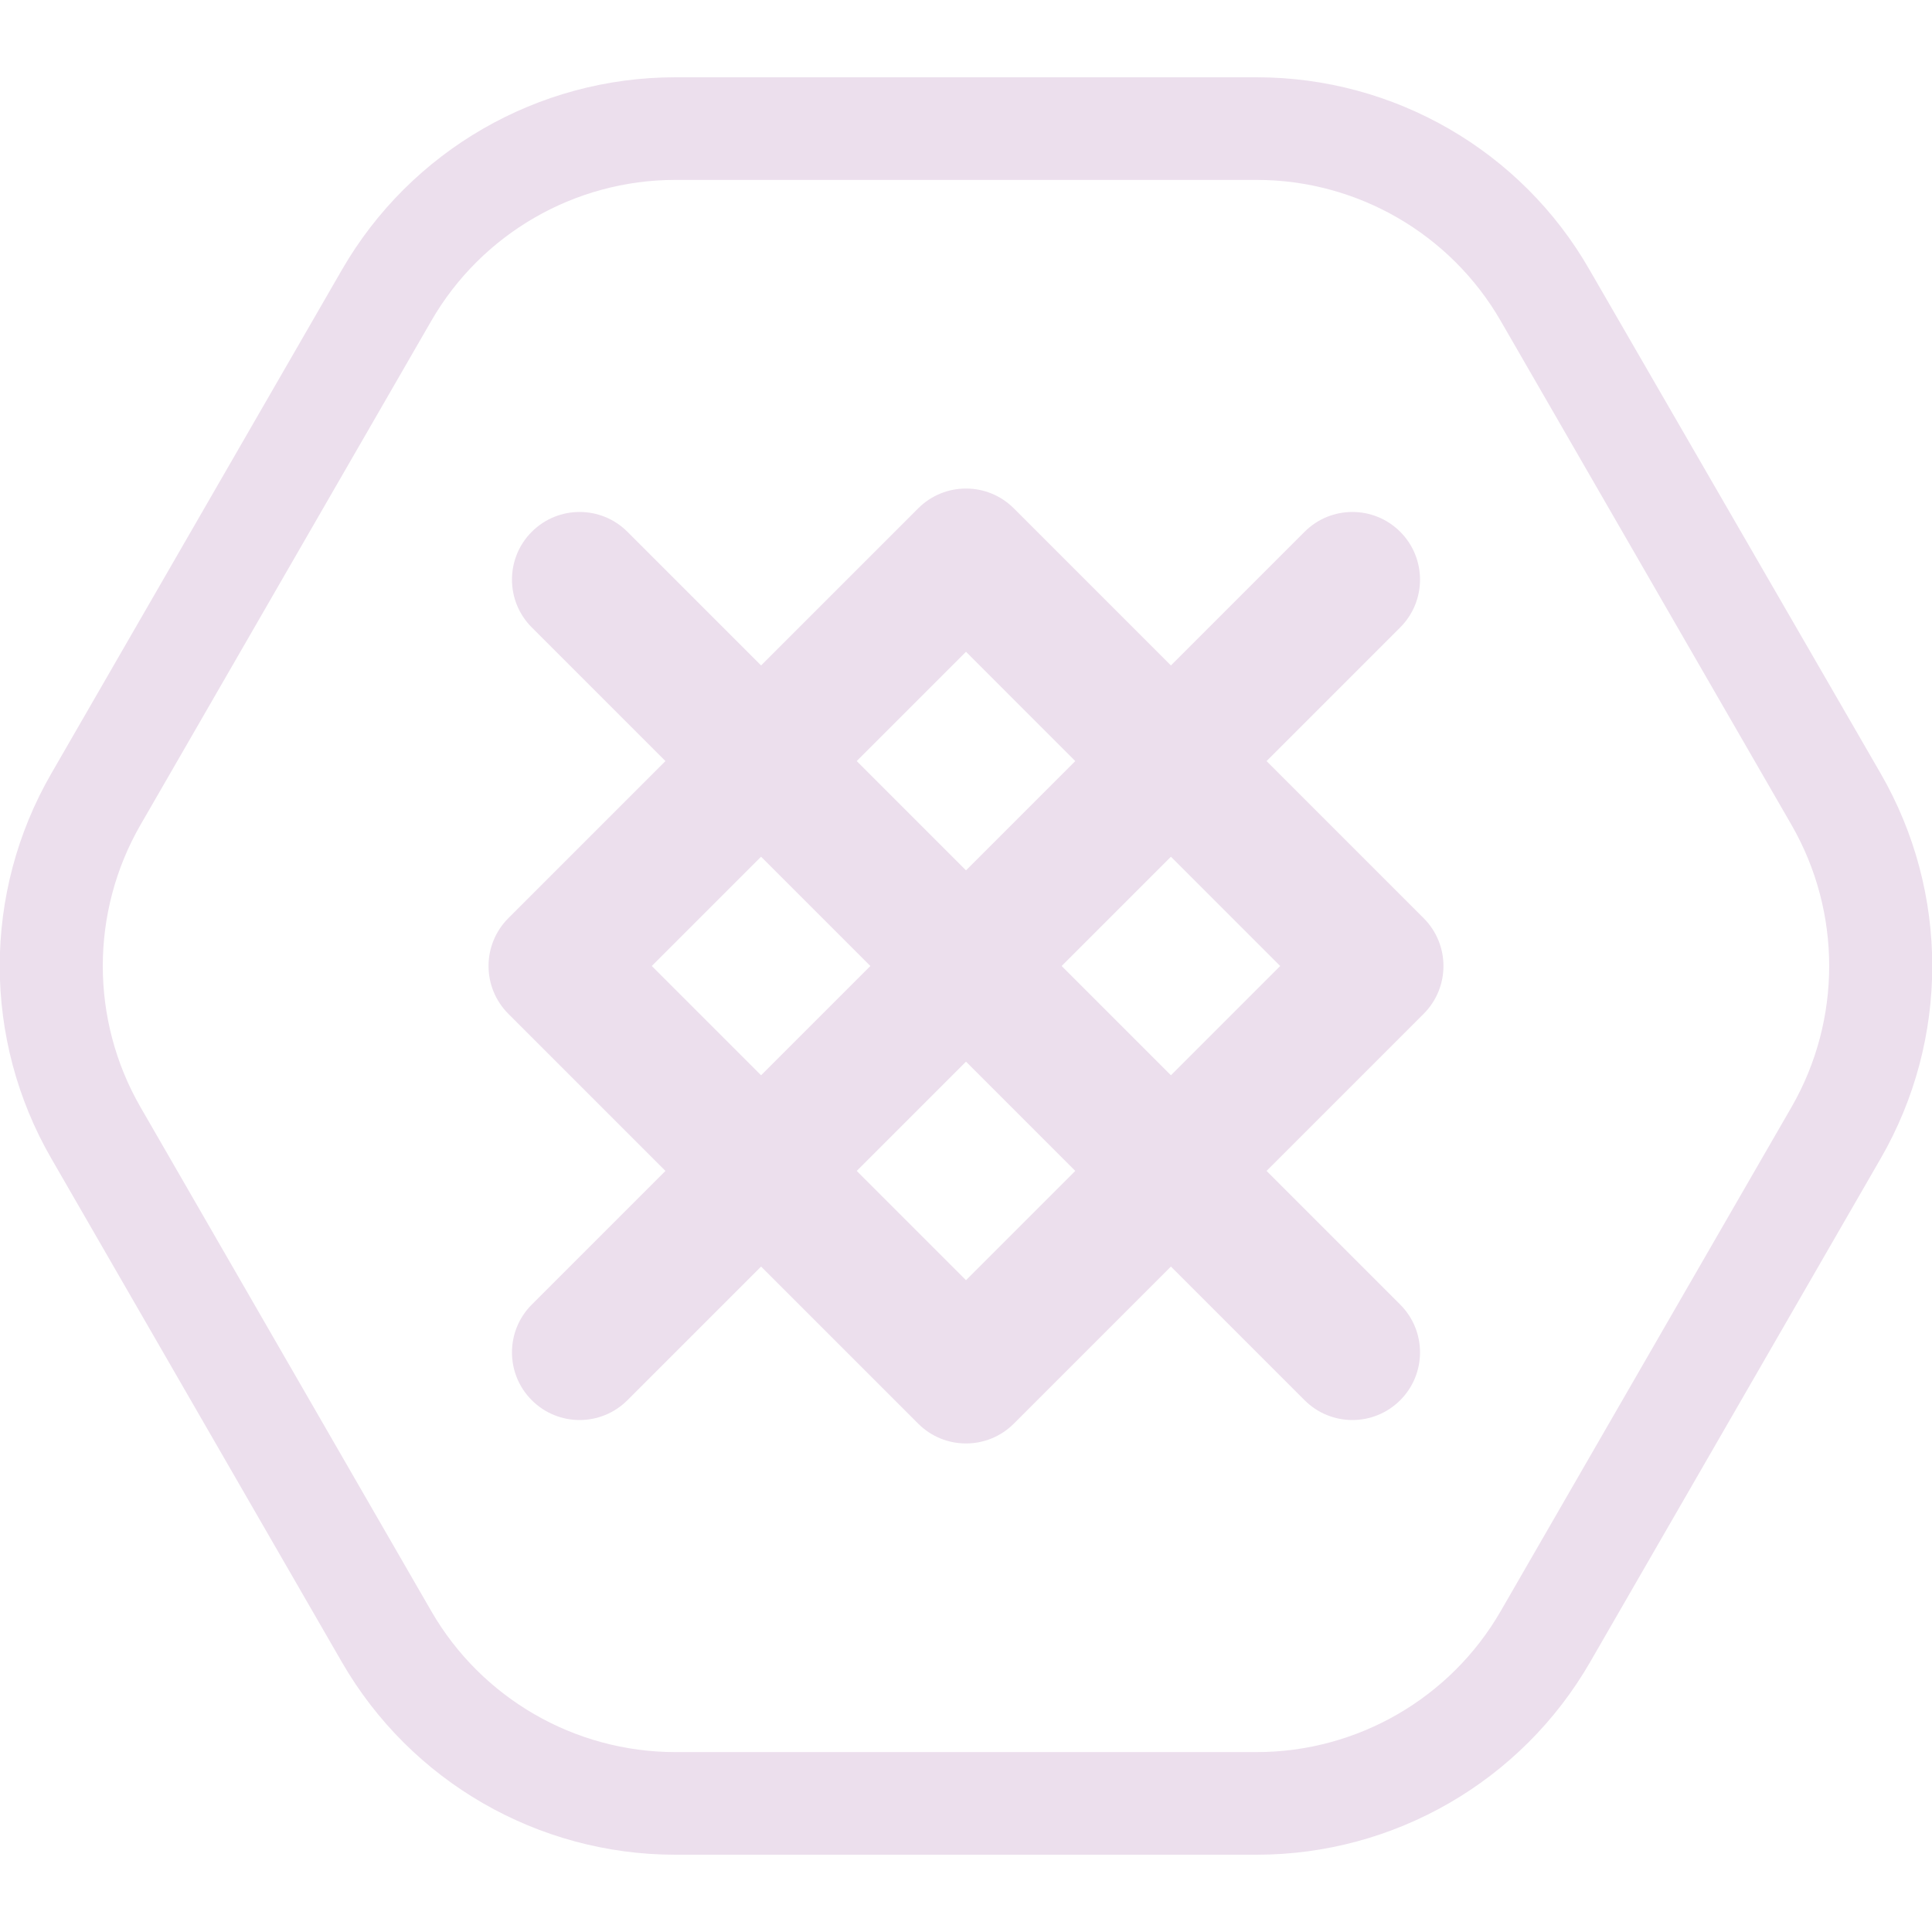
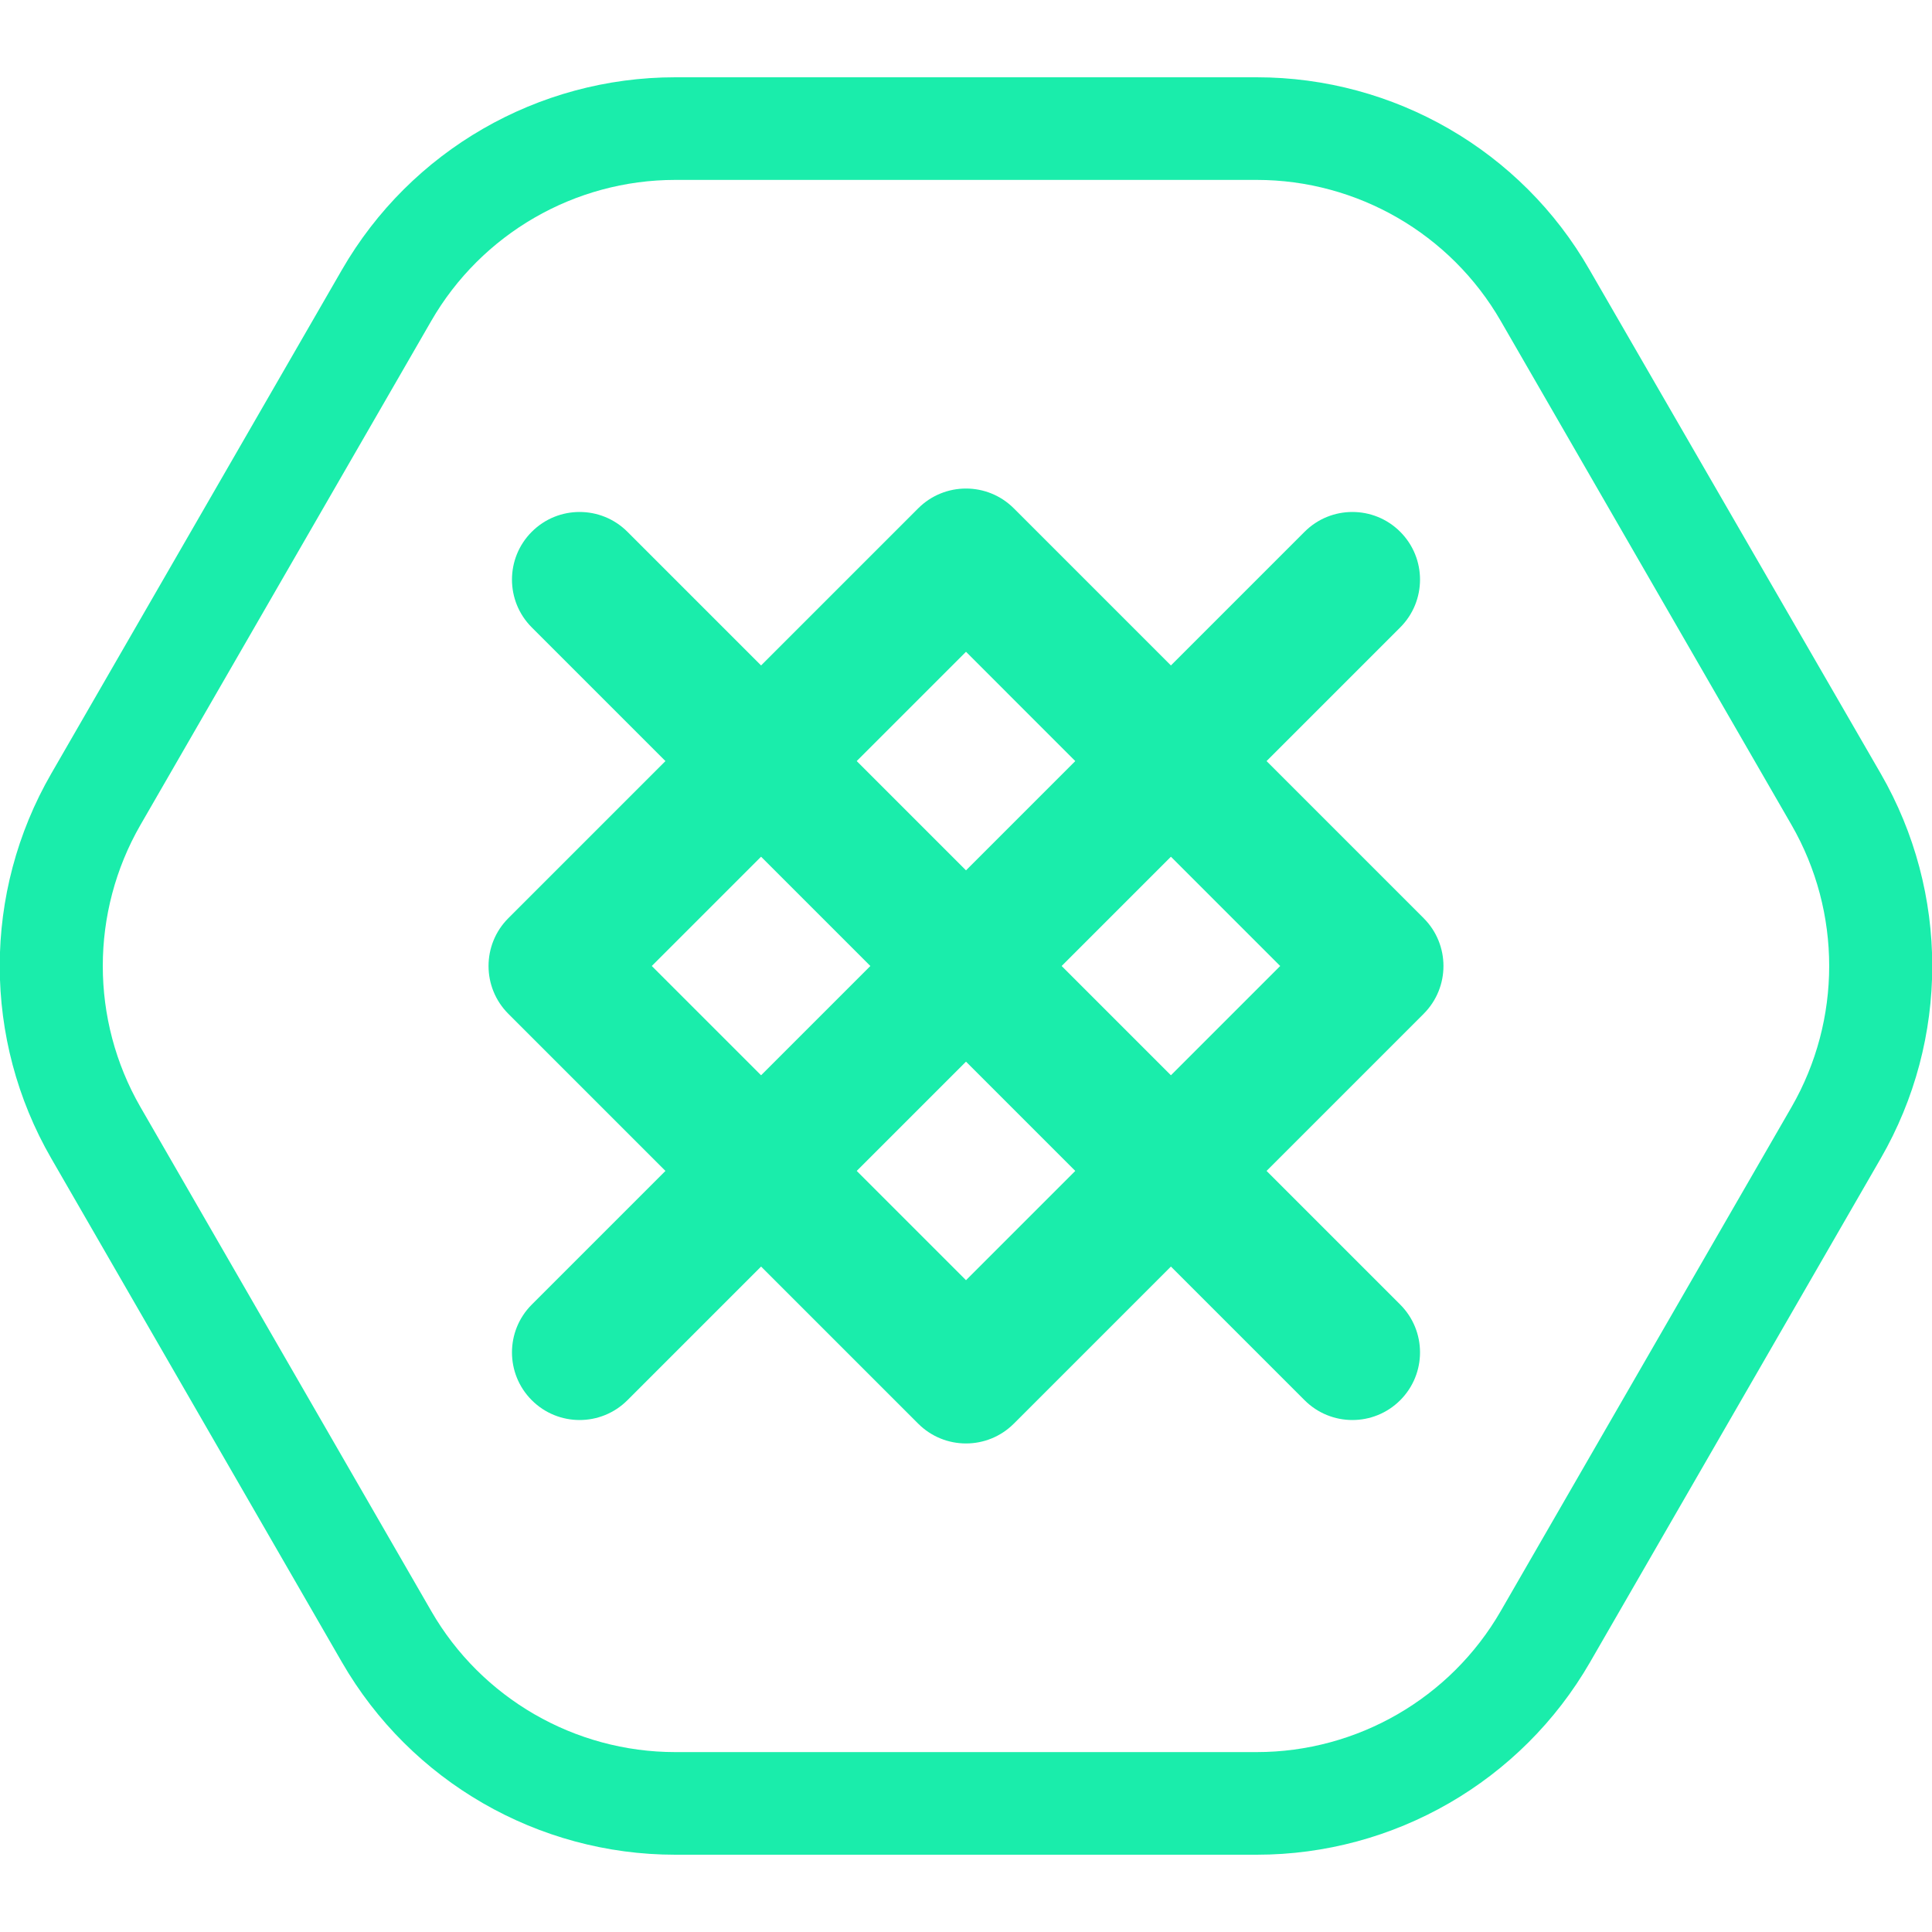
<svg xmlns="http://www.w3.org/2000/svg" width="100" height="100" viewBox="0 0 100 100" fill="none">
  <g clip-path="url(#clip0)">
-     <path d="M65.047 9.312C70.249 9.312 75.079 12.101 77.68 16.616L92.728 42.696C95.329 47.211 95.329 52.789 92.728 57.304L77.68 83.385C75.079 87.9 70.249 90.688 65.047 90.688H34.952C29.75 90.688 24.92 87.9 22.319 83.385L7.271 57.304C4.67 52.789 4.67 47.211 7.271 42.696L22.319 16.616C24.92 12.101 29.75 9.312 34.952 9.312H65.047V9.312ZM65.047 4H34.952C27.839 4 21.258 7.798 17.701 13.96L2.654 40.04C-0.903 46.202 -0.903 53.798 2.654 59.96L17.701 86.04C21.258 92.202 27.839 96 34.952 96H65.047C72.16 96 78.742 92.202 82.298 86.04L97.346 59.96C100.902 53.798 100.902 46.202 97.346 40.04L82.271 13.96C78.742 7.798 72.16 4 65.047 4Z" fill="#ecdfed" />
-     <path fill-rule="evenodd" clip-rule="evenodd" d="M26.312 52.475C24.945 51.108 24.945 48.892 26.312 47.525L47.525 26.312C48.892 24.945 51.108 24.945 52.475 26.312L73.688 47.525C75.055 48.892 75.055 51.108 73.688 52.475L52.475 73.688C51.108 75.055 48.892 75.055 47.525 73.688L26.312 52.475ZM33.736 50L50 66.263L66.263 50L50 33.736L33.736 50Z" fill="#ecdfed" />
-     <path fill-rule="evenodd" clip-rule="evenodd" d="M27.525 27.525C28.892 26.158 31.108 26.158 32.475 27.525L72.475 67.525C73.842 68.892 73.842 71.108 72.475 72.475C71.108 73.842 68.892 73.842 67.525 72.475L27.525 32.475C26.158 31.108 26.158 28.892 27.525 27.525Z" fill="#ecdfed" />
-     <path fill-rule="evenodd" clip-rule="evenodd" d="M72.475 27.525C73.842 28.892 73.842 31.108 72.475 32.475L32.475 72.475C31.108 73.842 28.892 73.842 27.525 72.475C26.158 71.108 26.158 68.892 27.525 67.525L67.525 27.525C68.892 26.158 71.108 26.158 72.475 27.525Z" fill="#ecdfed" />
+     <path d="M65.047 9.312C70.249 9.312 75.079 12.101 77.68 16.616L92.728 42.696C95.329 47.211 95.329 52.789 92.728 57.304L77.68 83.385C75.079 87.9 70.249 90.688 65.047 90.688H34.952C29.75 90.688 24.92 87.9 22.319 83.385L7.271 57.304C4.67 52.789 4.67 47.211 7.271 42.696L22.319 16.616C24.92 12.101 29.75 9.312 34.952 9.312H65.047V9.312ZM65.047 4H34.952C27.839 4 21.258 7.798 17.701 13.96L2.654 40.04C-0.903 46.202 -0.903 53.798 2.654 59.96L17.701 86.04C21.258 92.202 27.839 96 34.952 96H65.047C72.16 96 78.742 92.202 82.298 86.04L97.346 59.96C100.902 53.798 100.902 46.202 97.346 40.04L82.271 13.96C78.742 7.798 72.16 4 65.047 4Z" fill="#1AEDAB" />
+     <path fill-rule="evenodd" clip-rule="evenodd" d="M26.312 52.475C24.945 51.108 24.945 48.892 26.312 47.525L47.525 26.312C48.892 24.945 51.108 24.945 52.475 26.312L73.688 47.525C75.055 48.892 75.055 51.108 73.688 52.475L52.475 73.688C51.108 75.055 48.892 75.055 47.525 73.688L26.312 52.475ZM33.736 50L50 66.263L66.263 50L50 33.736L33.736 50Z" fill="#1AEDAB" />
+     <path fill-rule="evenodd" clip-rule="evenodd" d="M27.525 27.525C28.892 26.158 31.108 26.158 32.475 27.525L72.475 67.525C73.842 68.892 73.842 71.108 72.475 72.475C71.108 73.842 68.892 73.842 67.525 72.475L27.525 32.475C26.158 31.108 26.158 28.892 27.525 27.525Z" fill="#1AEDAB" />
+     <path fill-rule="evenodd" clip-rule="evenodd" d="M72.475 27.525C73.842 28.892 73.842 31.108 72.475 32.475L32.475 72.475C31.108 73.842 28.892 73.842 27.525 72.475C26.158 71.108 26.158 68.892 27.525 67.525L67.525 27.525C68.892 26.158 71.108 26.158 72.475 27.525Z" fill="#1AEDAB" />
  </g>
  <defs>
    <clipPath id="clip0">
-       <rect width="100" height="92" fill="#ecdfed" transform="translate(0 4)" />
+       <rect width="100" height="92" fill="#1AEDAB" transform="translate(0 4)" />
    </clipPath>
  </defs>
</svg>
